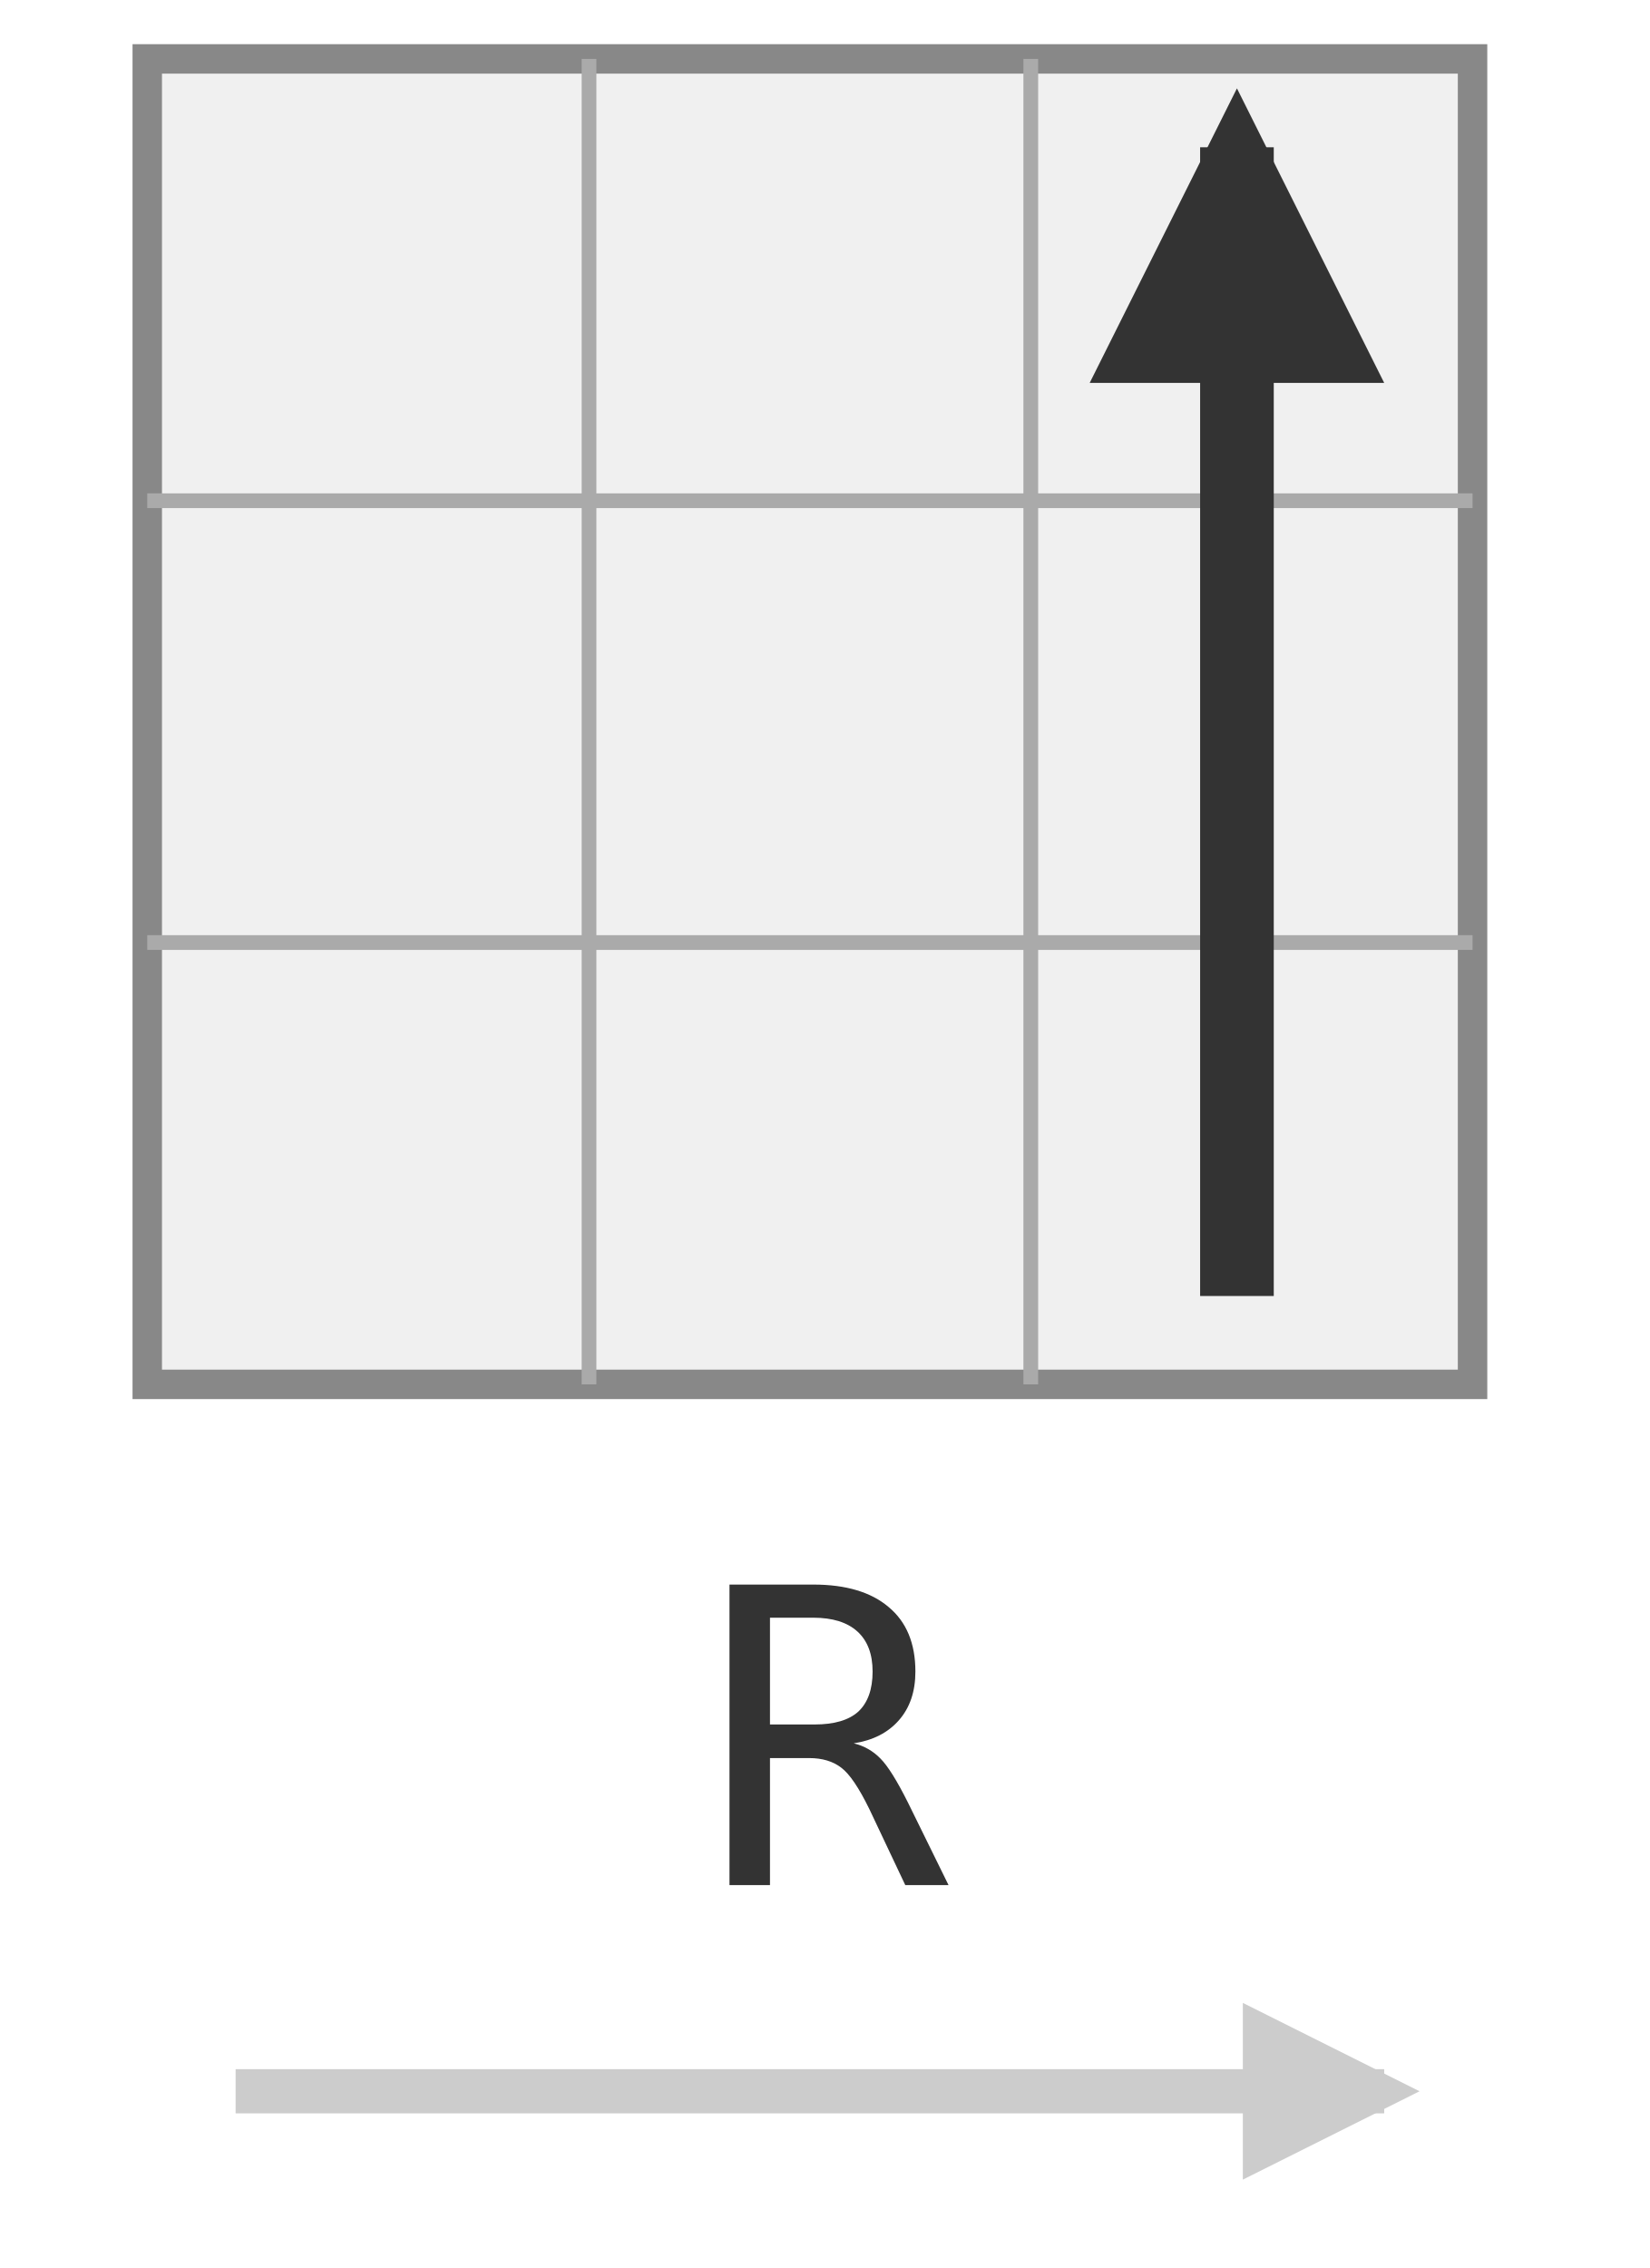
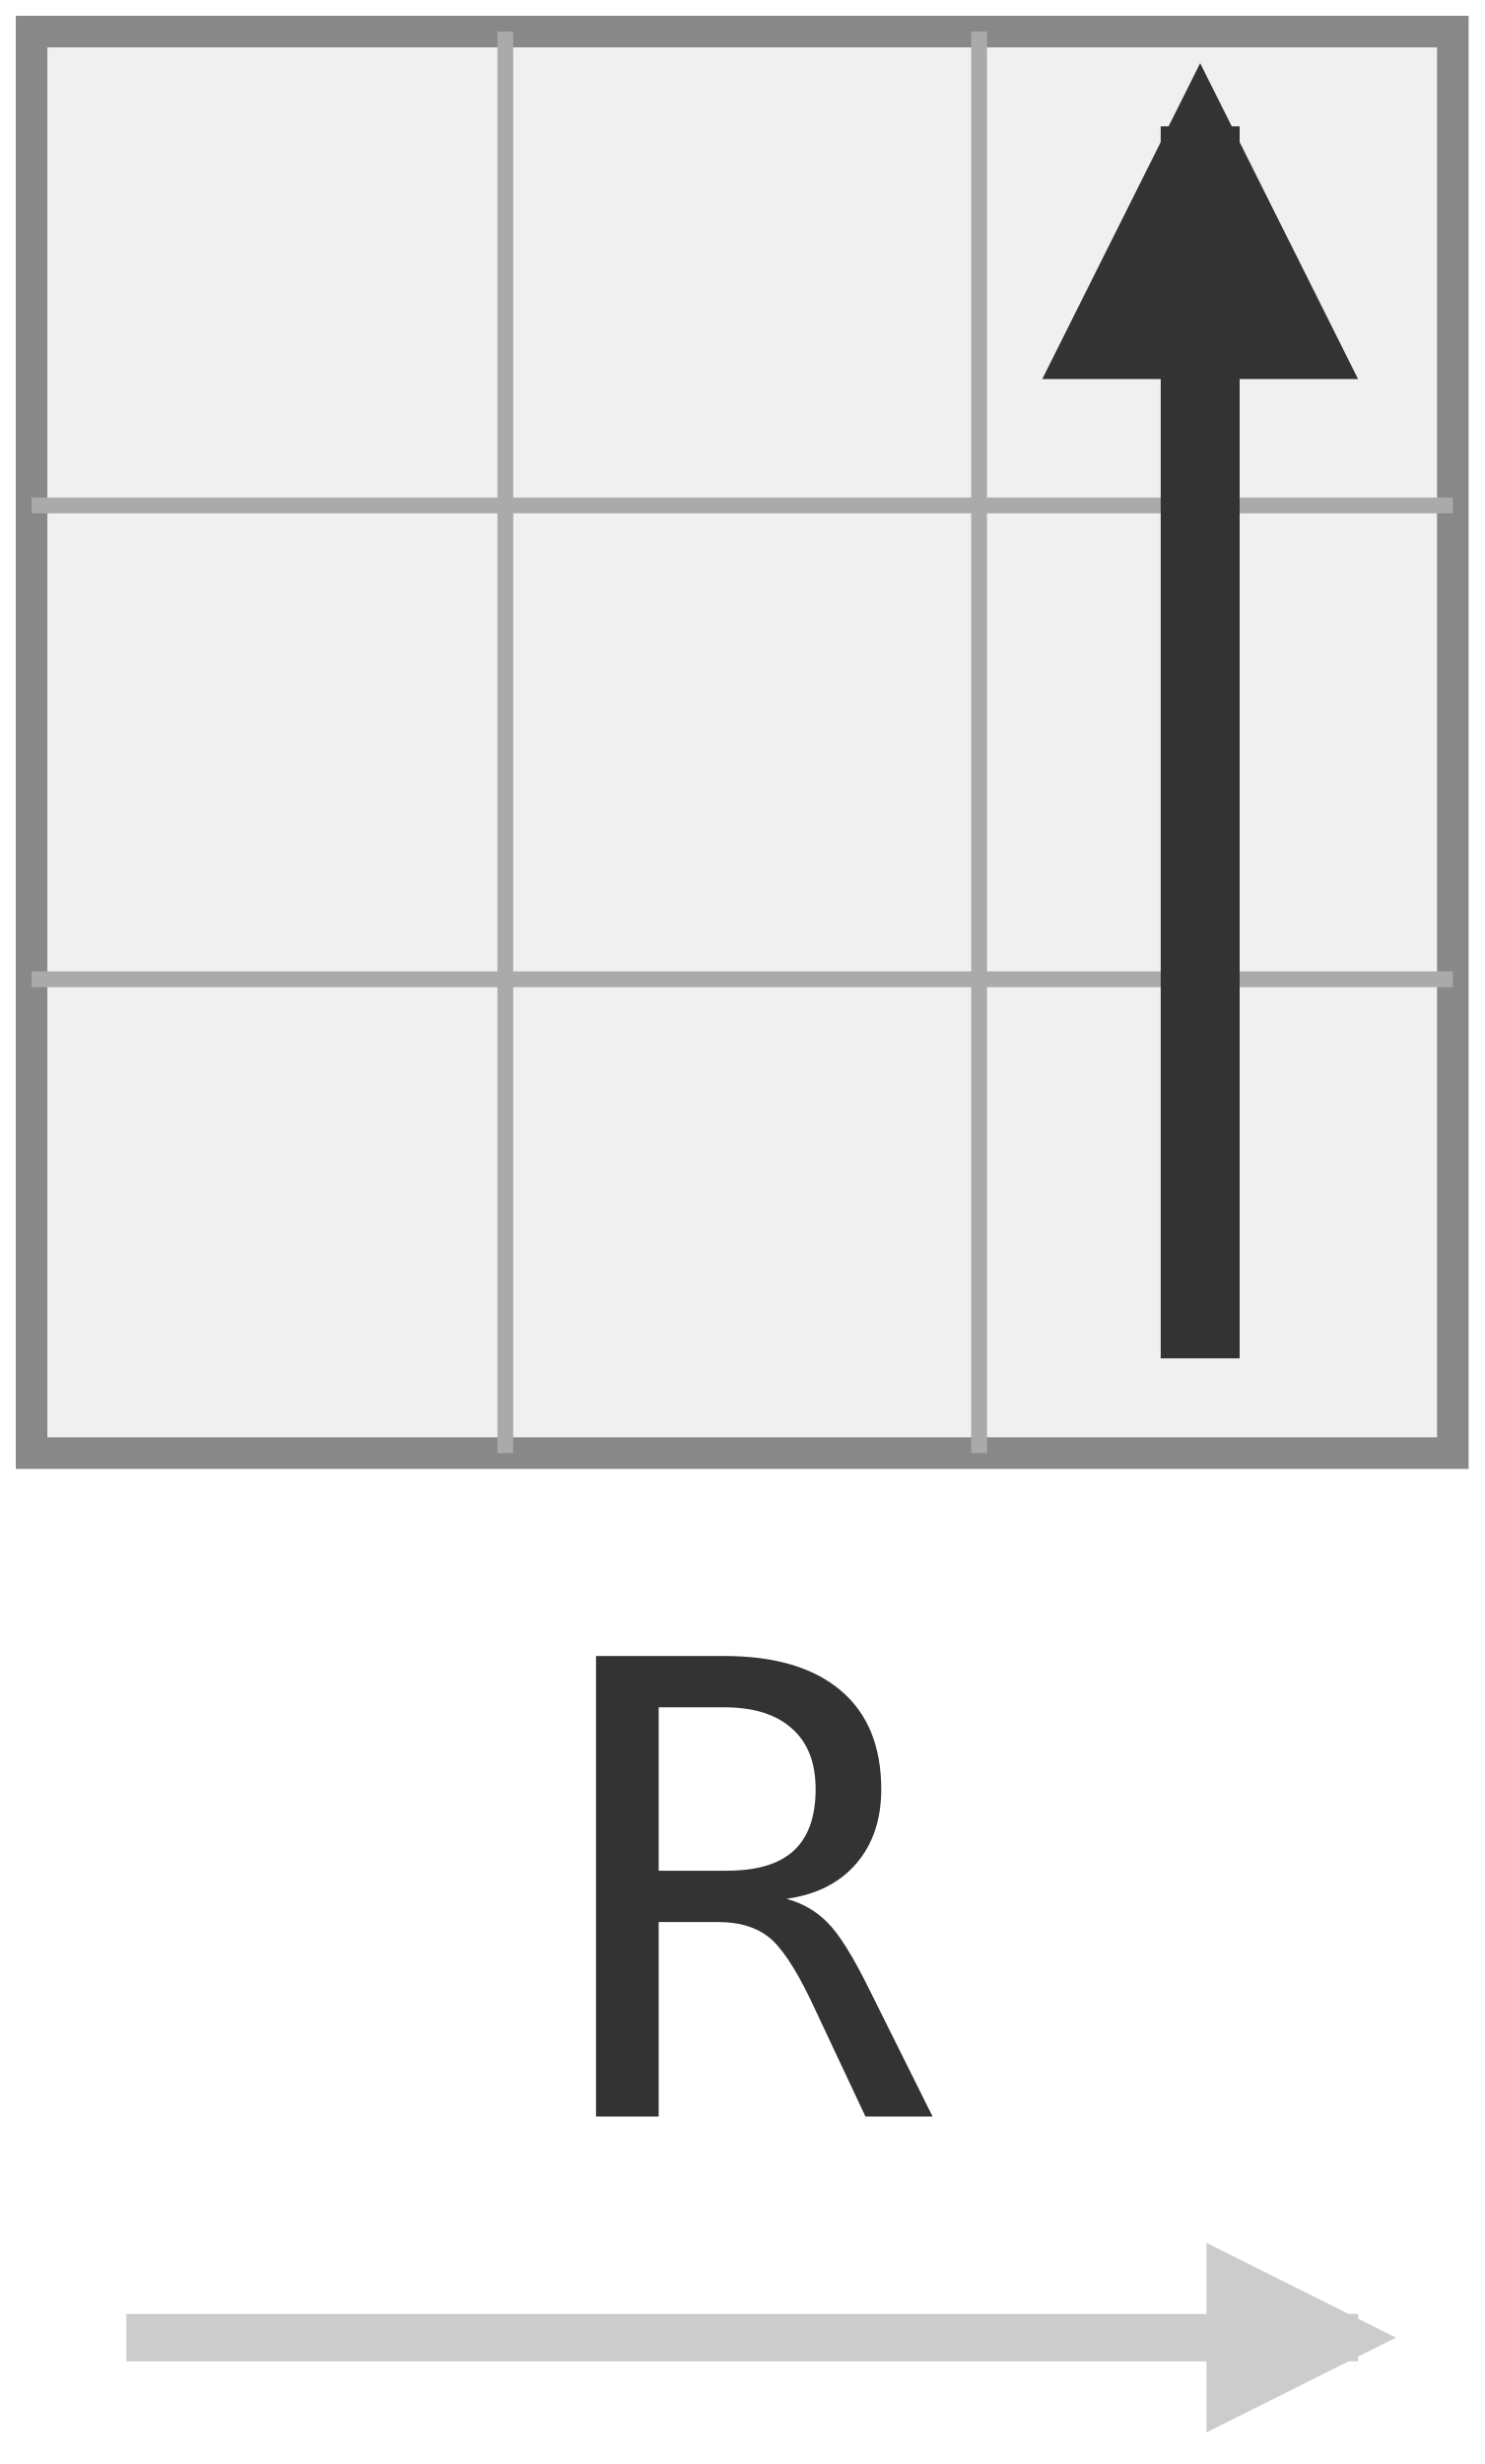
- <svg xmlns="http://www.w3.org/2000/svg" width="56" height="77" viewBox="0 0 56 77">
+ <svg xmlns="http://www.w3.org/2000/svg" width="47" height="78" viewBox="0 0 47 78">
  <defs>
    <marker id="arr" viewBox="0 0 10 10" refX="8" refY="5" markerWidth="4" markerHeight="4" orient="auto">
      <path d="M 0 0 L 10 5 L 0 10 z" fill="#333333" />
    </marker>
    <marker id="arr-flip" viewBox="0 0 10 10" refX="10" refY="5" markerWidth="4" markerHeight="4" orient="auto">
      <path d="M 10 0 L 0 5 L 10 10 z" fill="#333333" />
    </marker>
    <marker id="arr-flip2" viewBox="0 0 10 10" refX="5" refY="5" markerWidth="4" markerHeight="4" orient="auto">
      <path d="M 0 0 L 10 5 L 0 10 z" fill="#333333" />
    </marker>
    <marker id="arr-progress" viewBox="0 0 10 10" refX="8" refY="5" markerWidth="4" markerHeight="4" orient="auto">
      <path d="M 0 0 L 10 5 L 0 10 z" fill="#cccccc" />
    </marker>
  </defs>
-   <rect x="5" y="2" width="45" height="45" fill="#f0f0f0" stroke="#888" stroke-width="1" />
-   <line x1="20" y1="2" x2="20" y2="47" stroke="#aaa" stroke-width="0.5" />
-   <line x1="35" y1="2" x2="35" y2="47" stroke="#aaa" stroke-width="0.5" />
-   <line x1="5" y1="17" x2="50" y2="17" stroke="#aaa" stroke-width="0.5" />
-   <line x1="5" y1="32" x2="50" y2="32" stroke="#aaa" stroke-width="0.5" />
-   <line x1="42" y1="44" x2="42" y2="5" stroke="#333" stroke-width="2.5" marker-end="url(#arr)" />
-   <text x="28.0" y="64" text-anchor="middle" font-family="Consolas, monospace" font-size="14" fill="#333333">R</text>
-   <line x1="8" y1="71" x2="47" y2="71" stroke="#ccc" stroke-width="1.5" marker-end="url(#arr-progress)" />
+   <rect x="1" y="1" width="45" height="45" fill="#f0f0f0" stroke="#888" stroke-width="1" />
+   <line x1="16" y1="1" x2="16" y2="46" stroke="#aaa" stroke-width="0.5" />
+   <line x1="31" y1="1" x2="31" y2="46" stroke="#aaa" stroke-width="0.5" />
+   <line x1="1" y1="16" x2="46" y2="16" stroke="#aaa" stroke-width="0.5" />
+   <line x1="1" y1="31" x2="46" y2="31" stroke="#aaa" stroke-width="0.5" />
+   <line x1="38" y1="43" x2="38" y2="4" stroke="#333" stroke-width="2.5" marker-end="url(#arr)" />
+   <text x="23.5" y="67" text-anchor="middle" font-family="Consolas, monospace" font-size="20" fill="#333333">R</text>
+   <line x1="4" y1="74" x2="43" y2="74" stroke="#ccc" stroke-width="1.5" marker-end="url(#arr-progress)" />
</svg>
